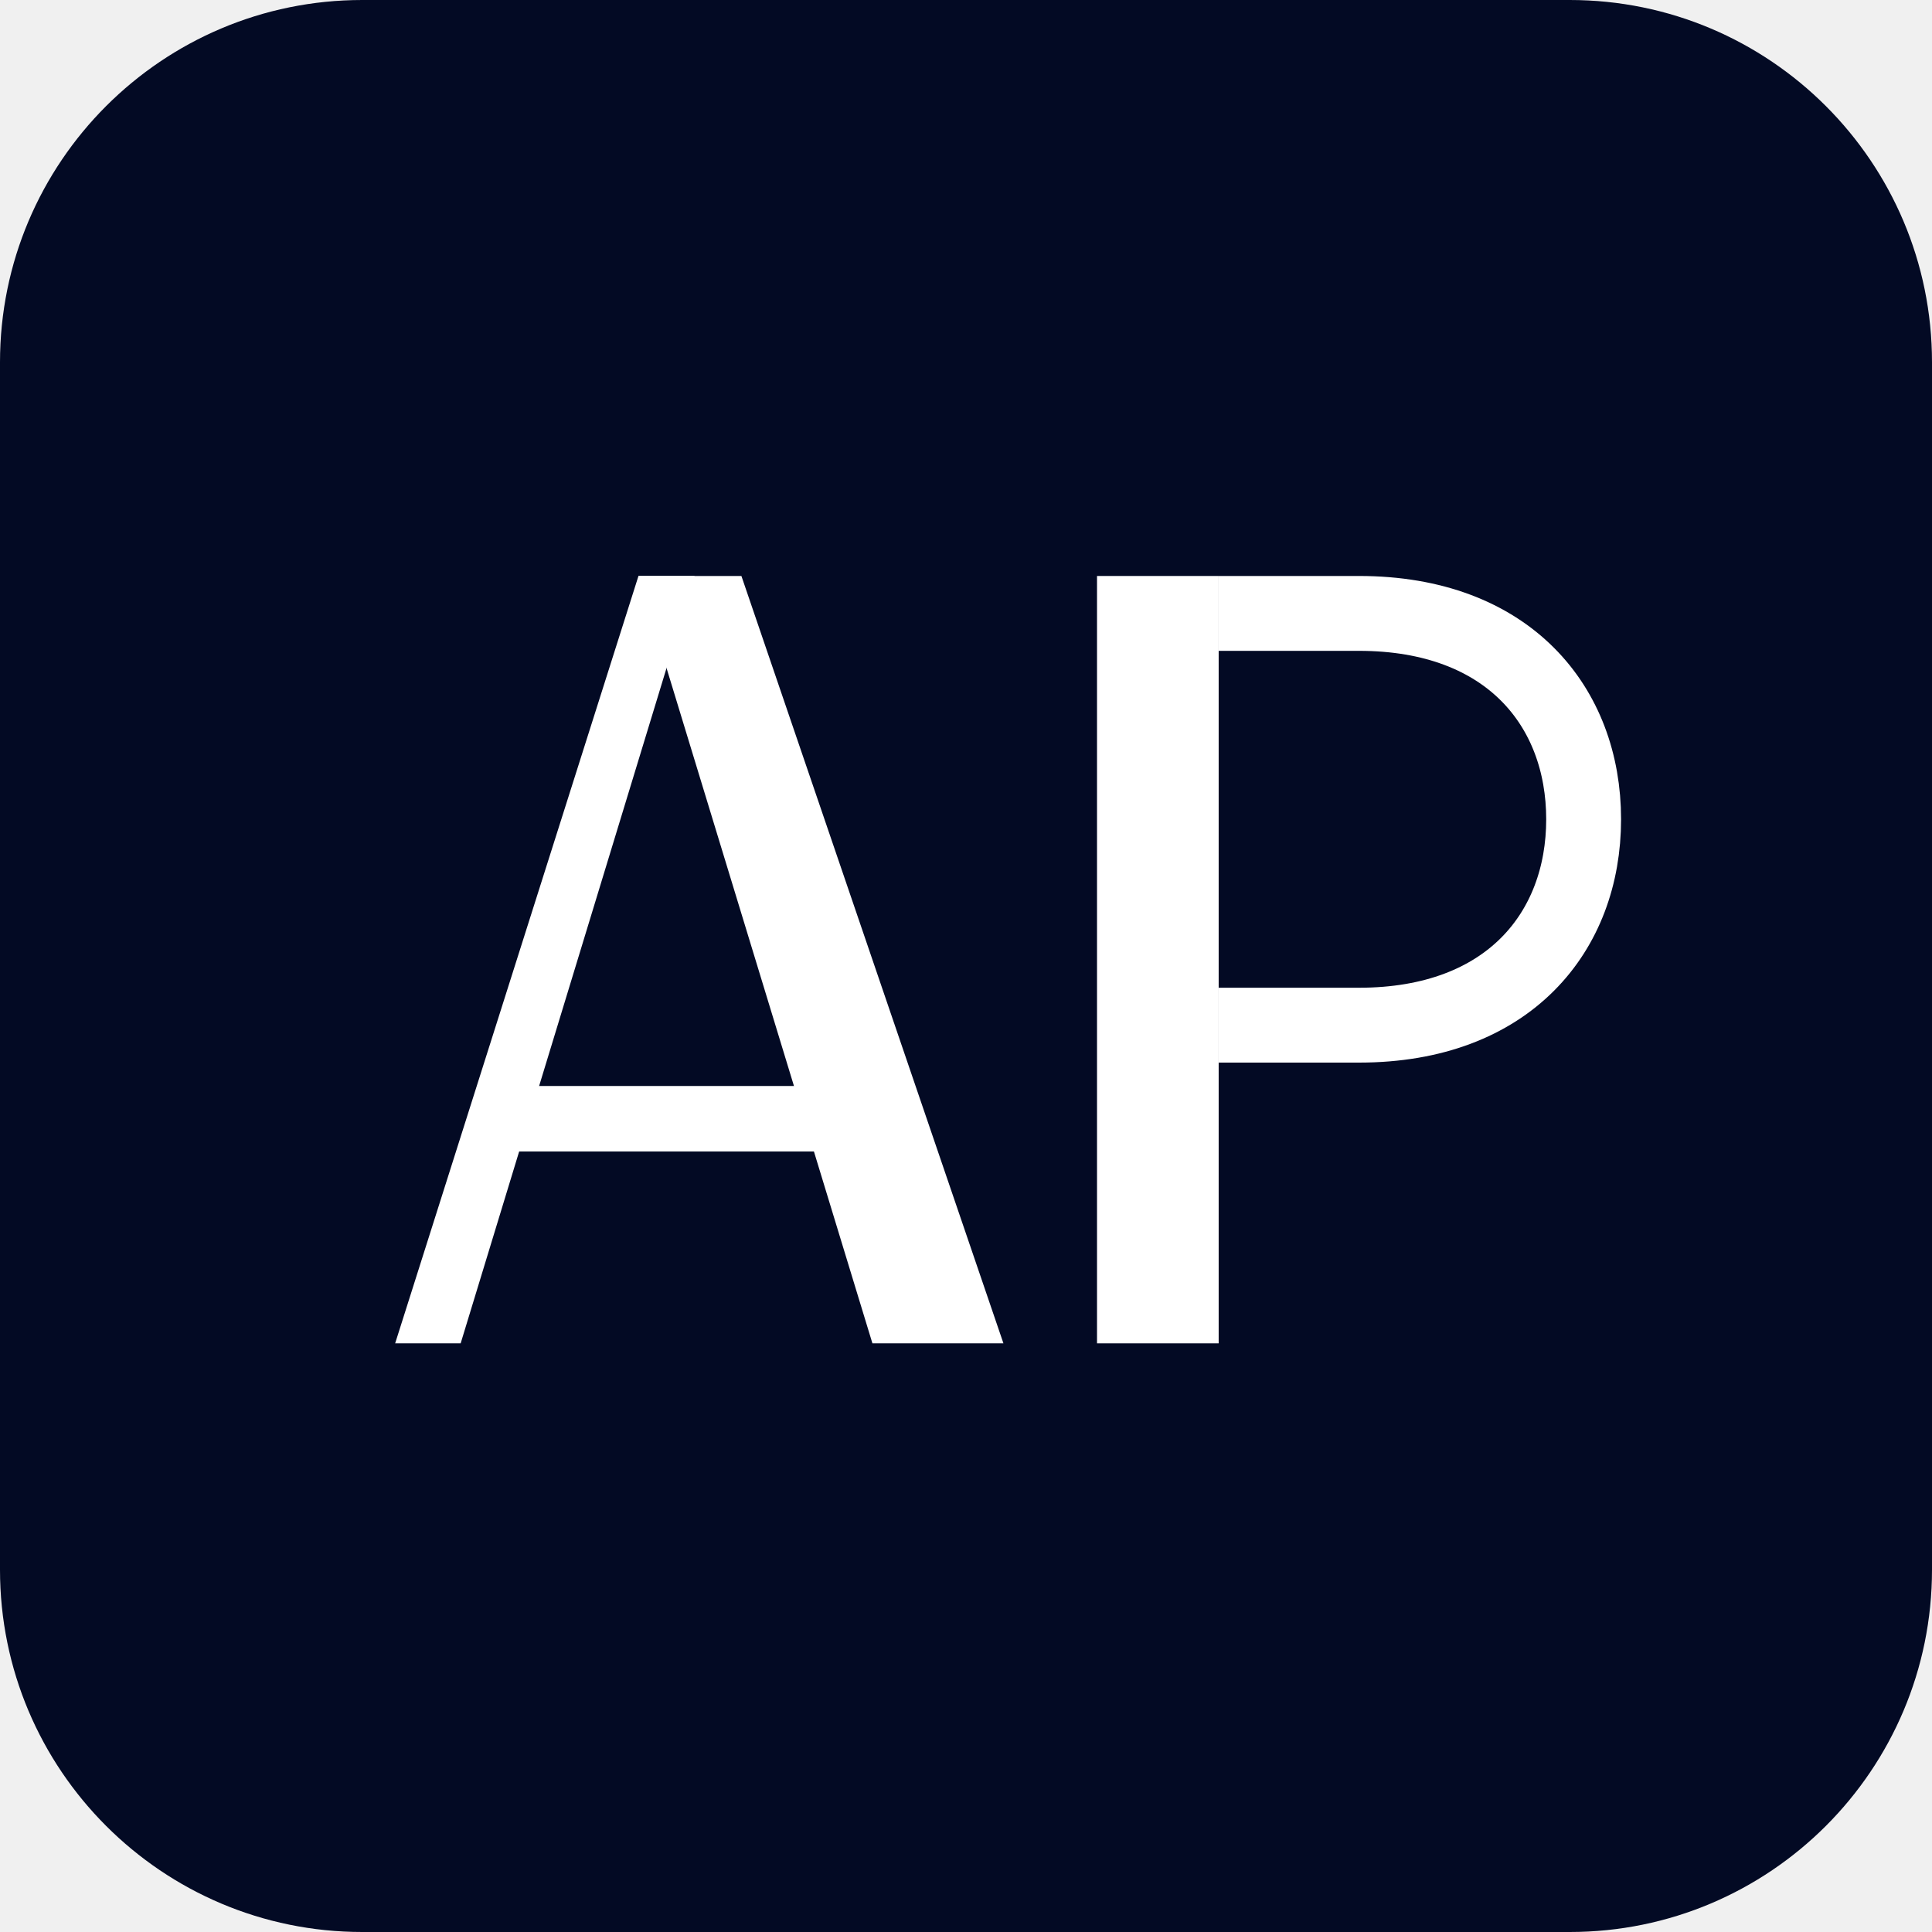
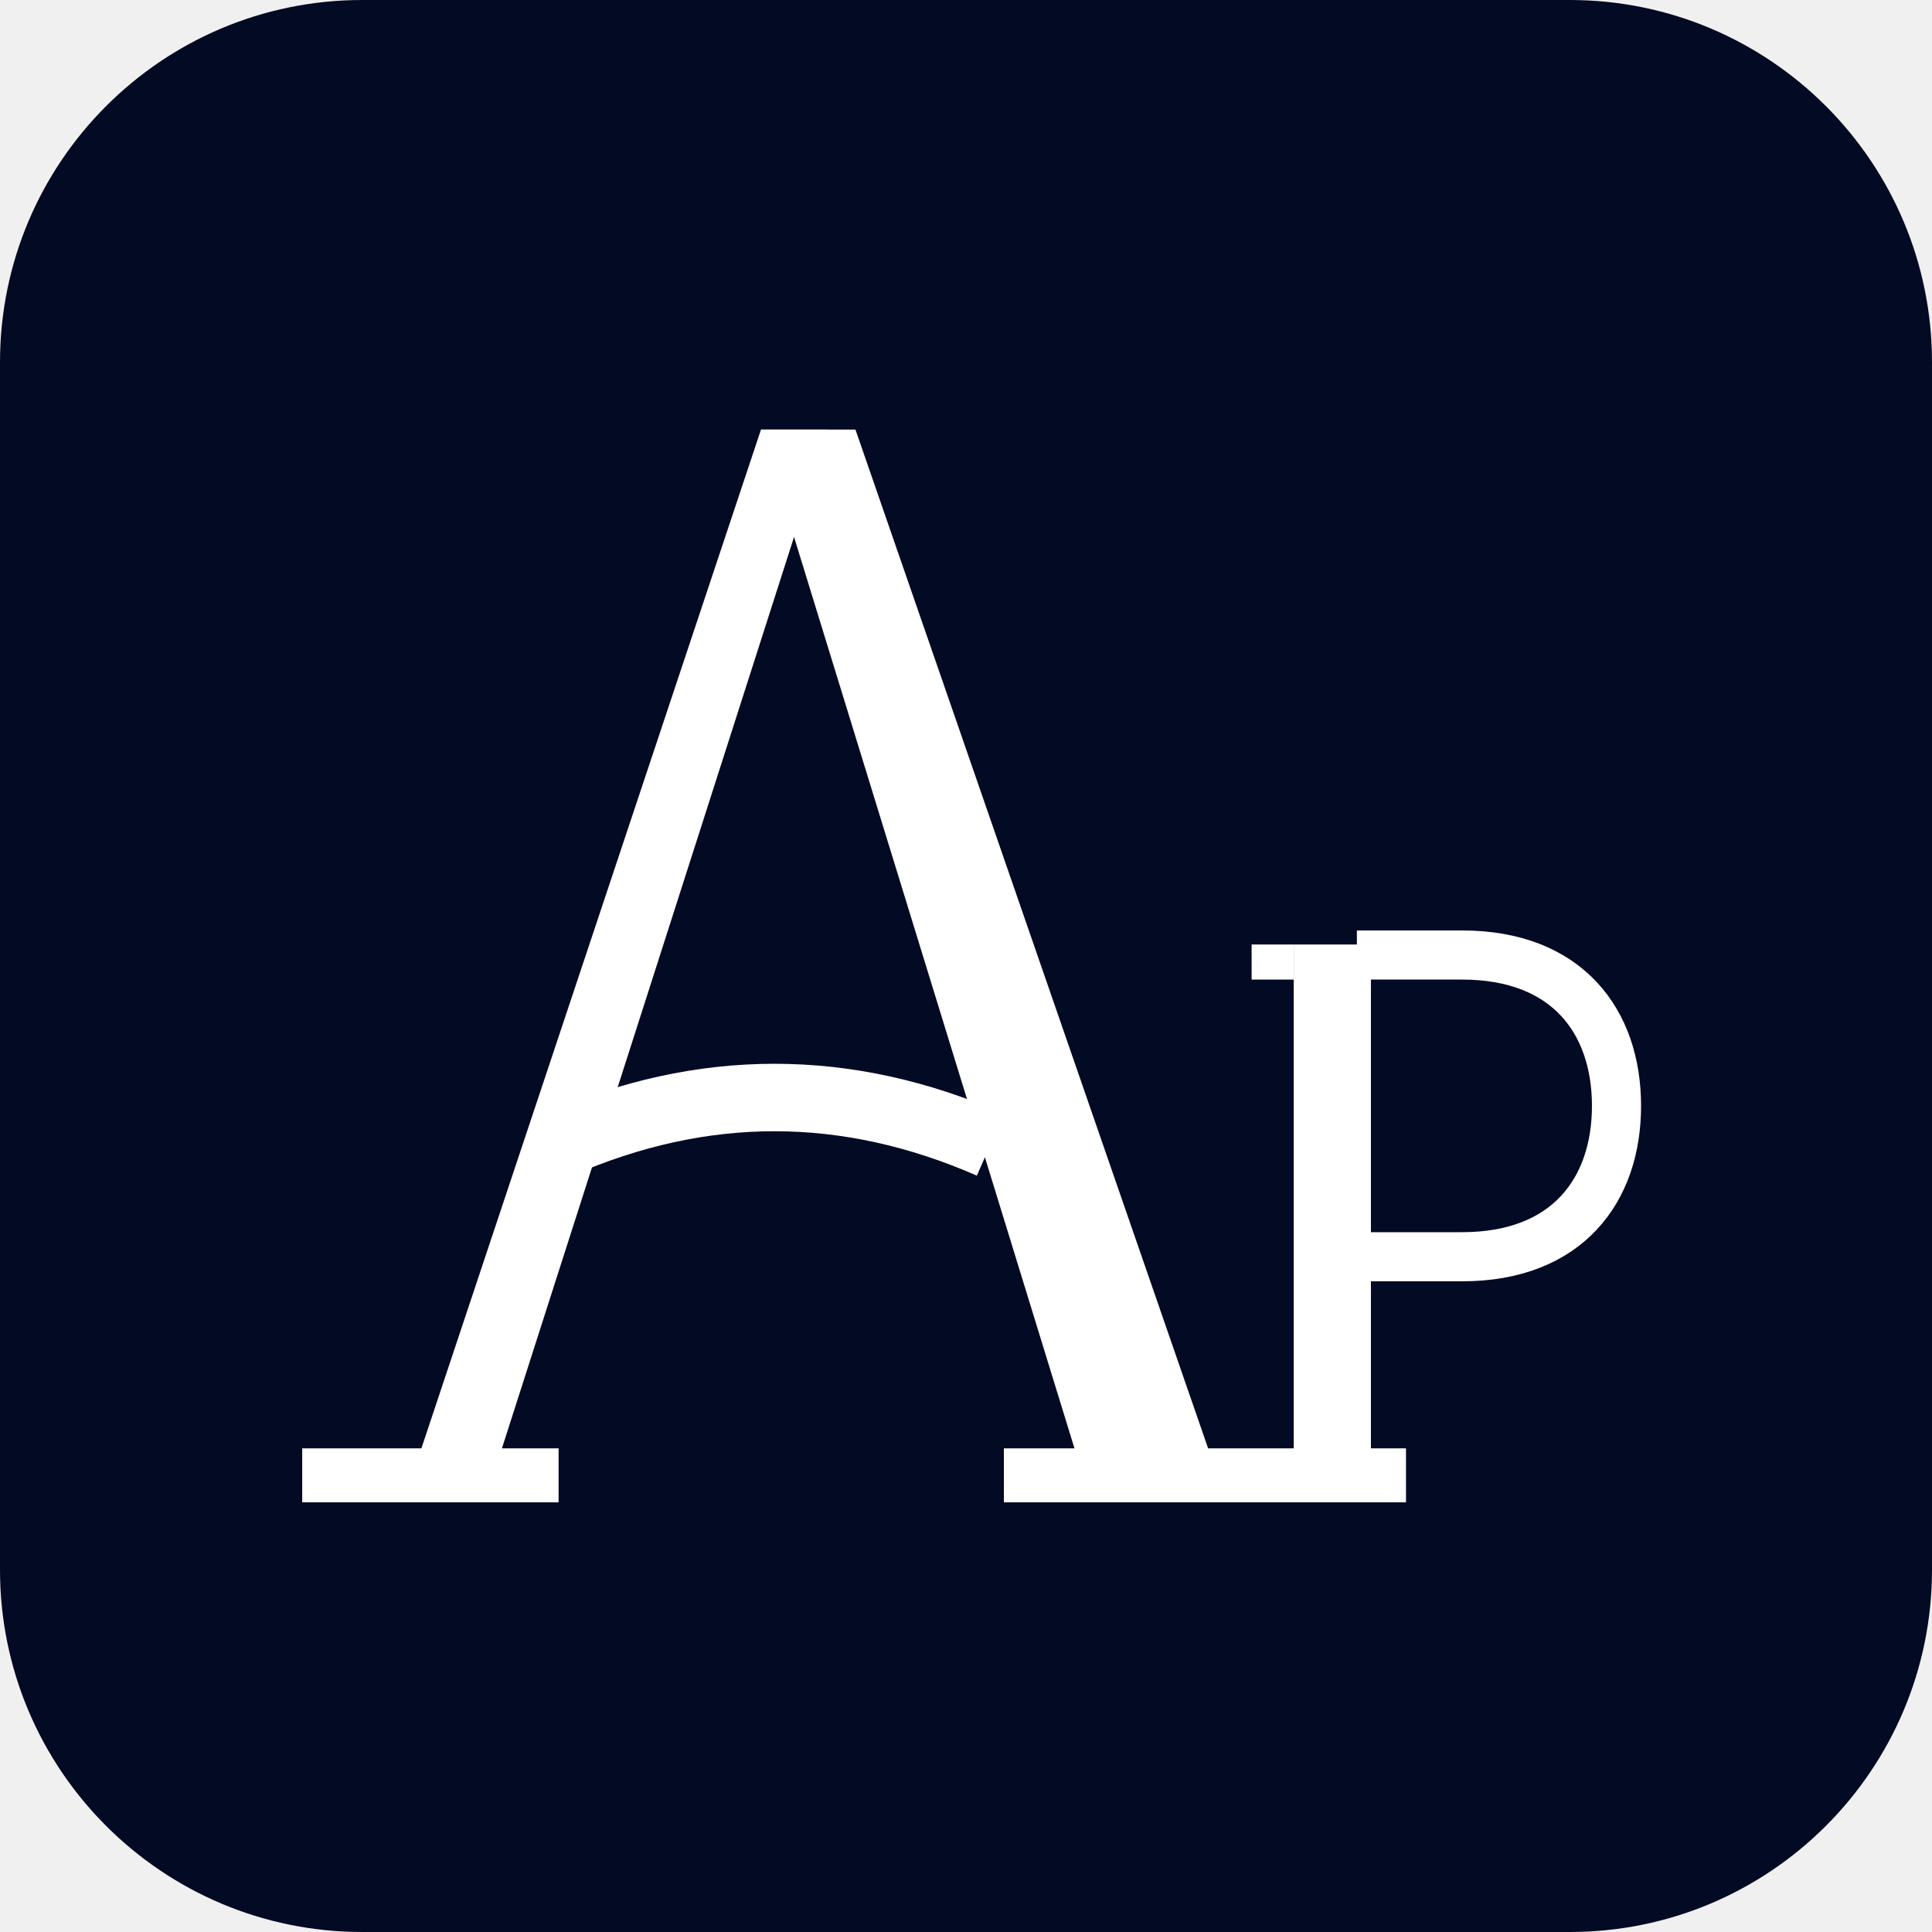
<svg xmlns="http://www.w3.org/2000/svg" viewBox="0 0 64 64">
  <rect width="64" height="64" rx="12" fill="#030a24" />
-   <g transform="translate(7.2 16.6) scale(0.31)" fill="#ffffff">
-     <polygon points="45,8 56,8 84,90 70,90" />
-     <polygon points="45,8 51,8 26,90 19,90" />
-     <rect x="94" y="8" width="13" height="82" />
-     <path d="M31 66 H66" stroke="#ffffff" stroke-width="7" />
-     <path d="M107 12 H122 C138 12 146 22 146 34 C146 46 138 56 122 56 H107" stroke="#ffffff" stroke-width="8" fill="none" />
+   <g transform="translate(4.2 9.76) scale(0.447)">
+     <g fill="#ffffff">
+       <polygon points="47,10 54,10 81,88 71,88" />
+       <polygon points="47,10 52,10 27,88 21,88" />
+       <rect x="13" y="85.5" width="19" height="4" />
+       <rect x="65" y="85.5" width="29.8" height="4" />
+       <g transform="translate(35 42.96) scale(0.52)">
+         <rect x="99" y="10" width="11" height="78" />
+         <rect x="93" y="10" width="6" height="5" />
+         <path d="M108 11.5 H123 C138 11.5 145 21 145 33 C145 45 138 54.5 123 54.5 H108" stroke="#ffffff" stroke-width="7" fill="none" />
+       </g>
+     </g>
+     <path d="M32 63 Q48 56 64 63" stroke="#ffffff" stroke-width="5" fill="none" />
  </g>
</svg>
